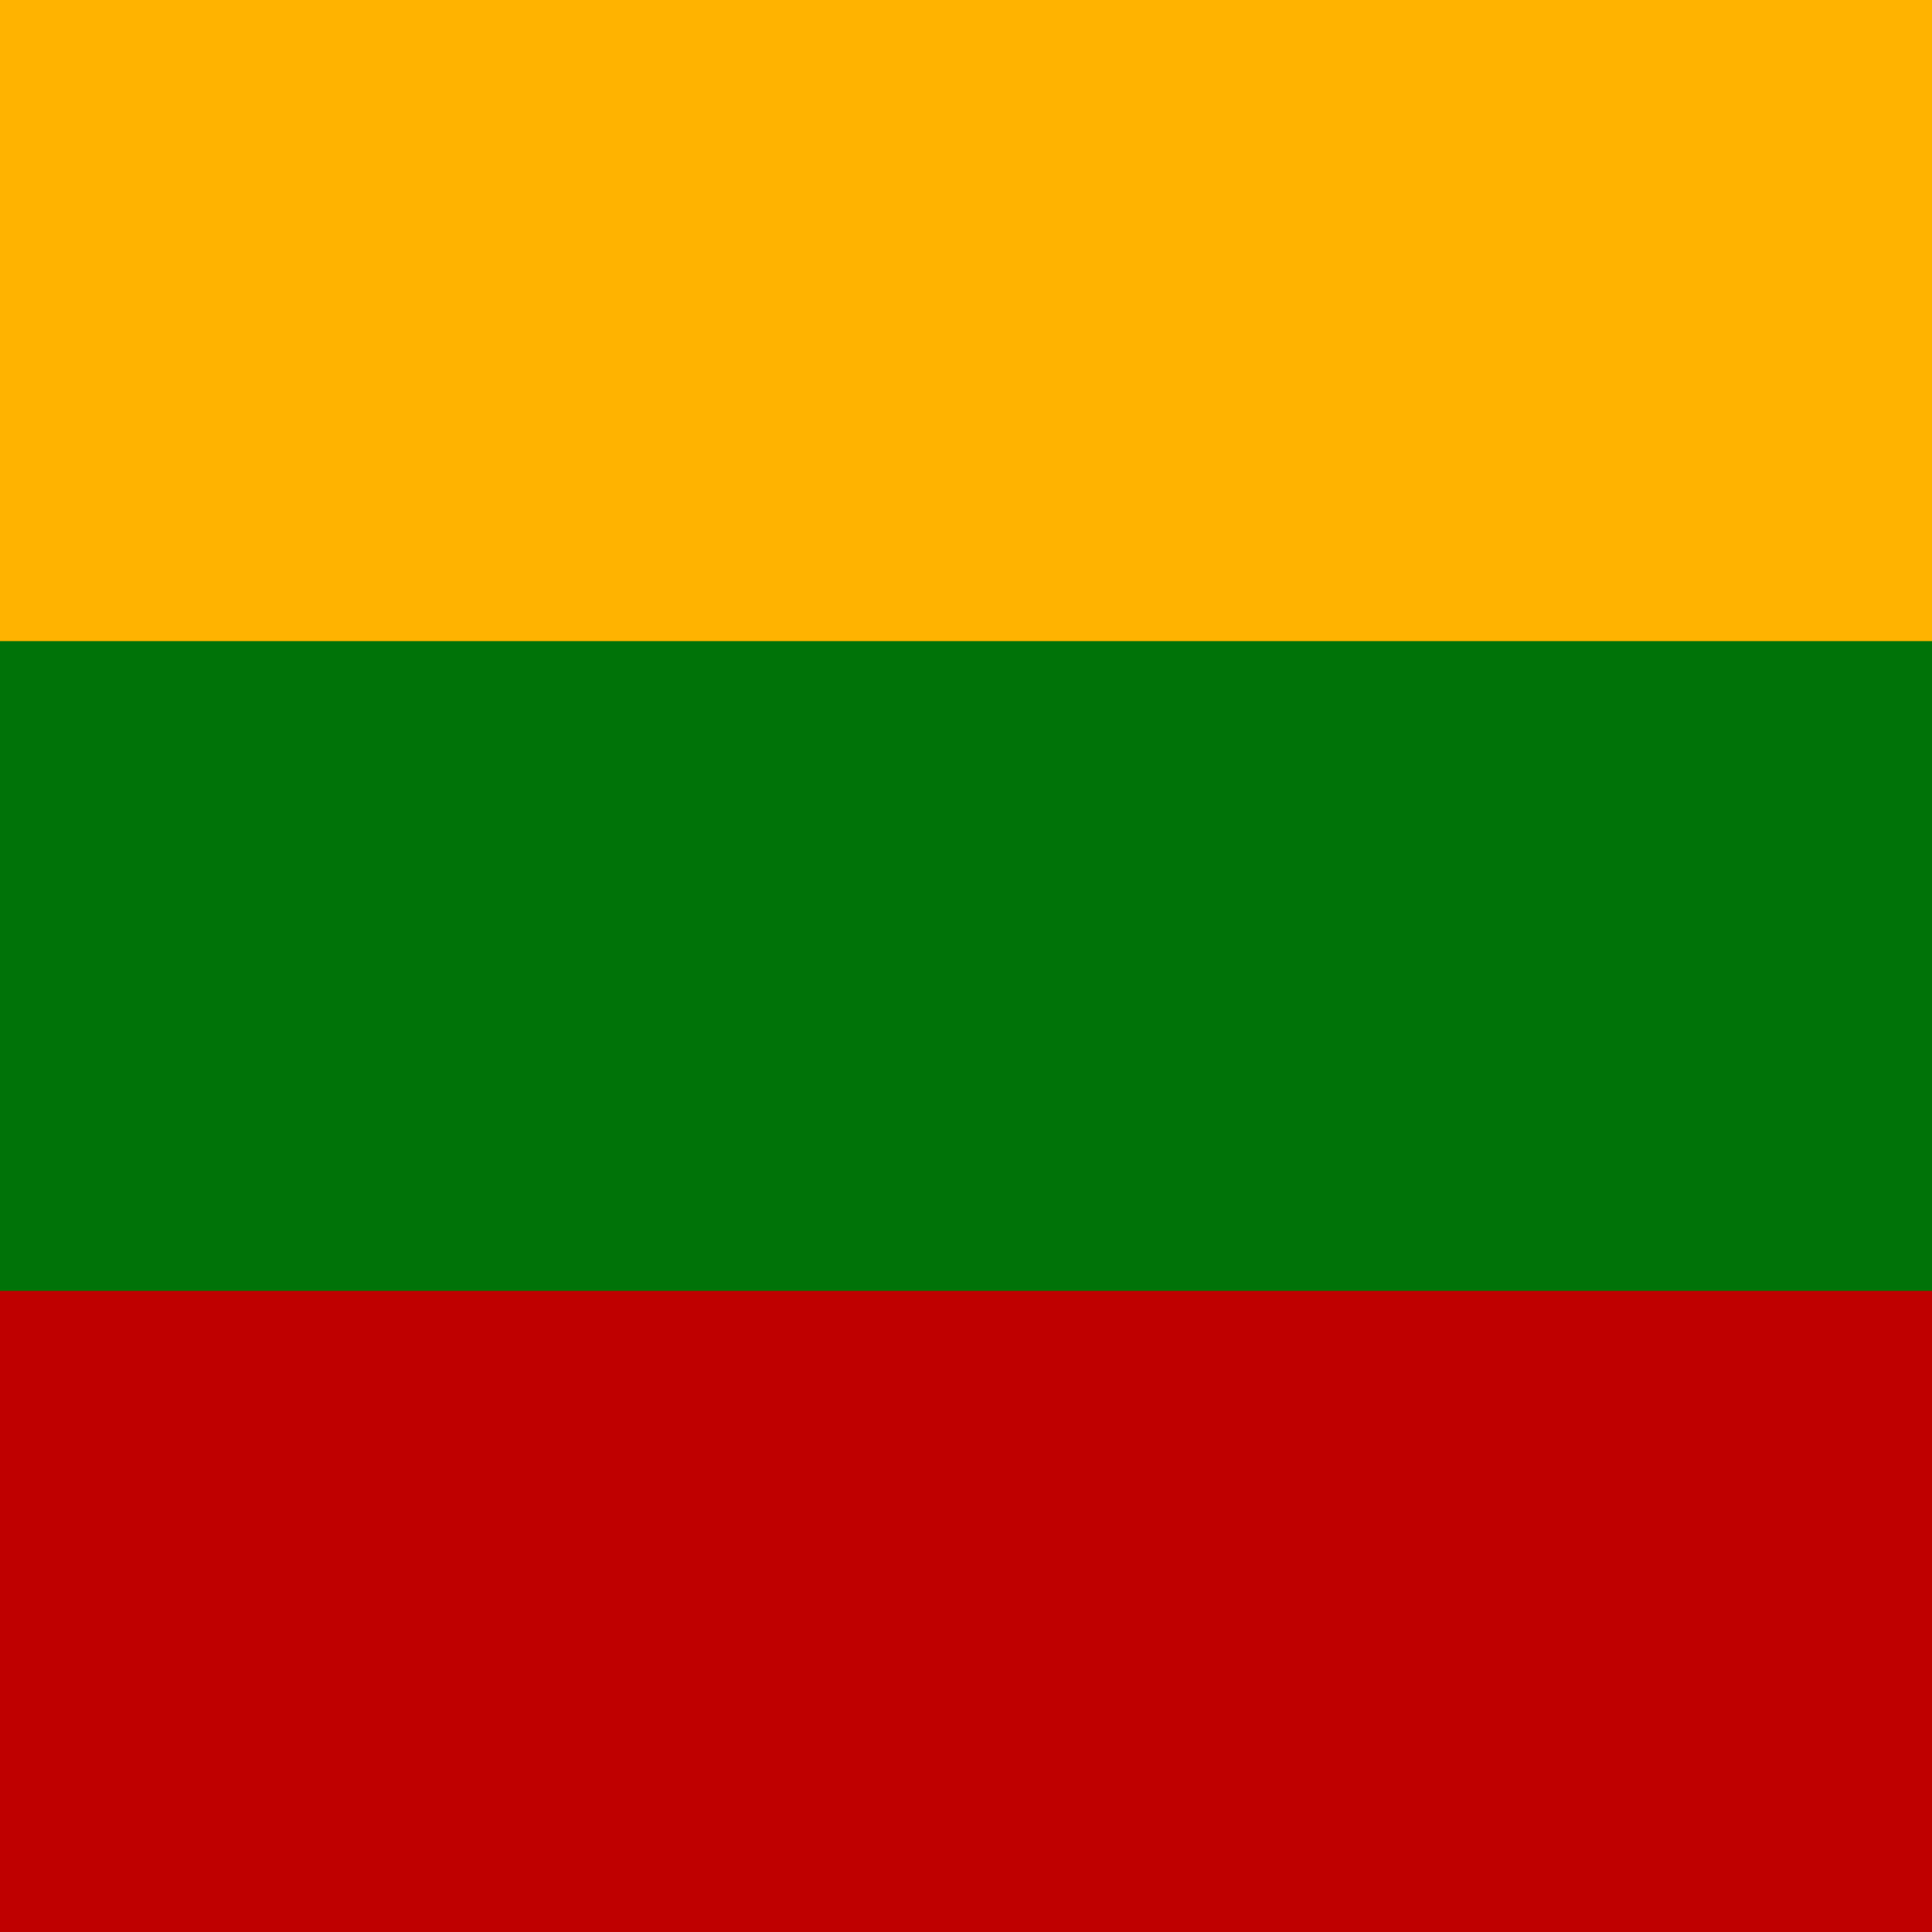
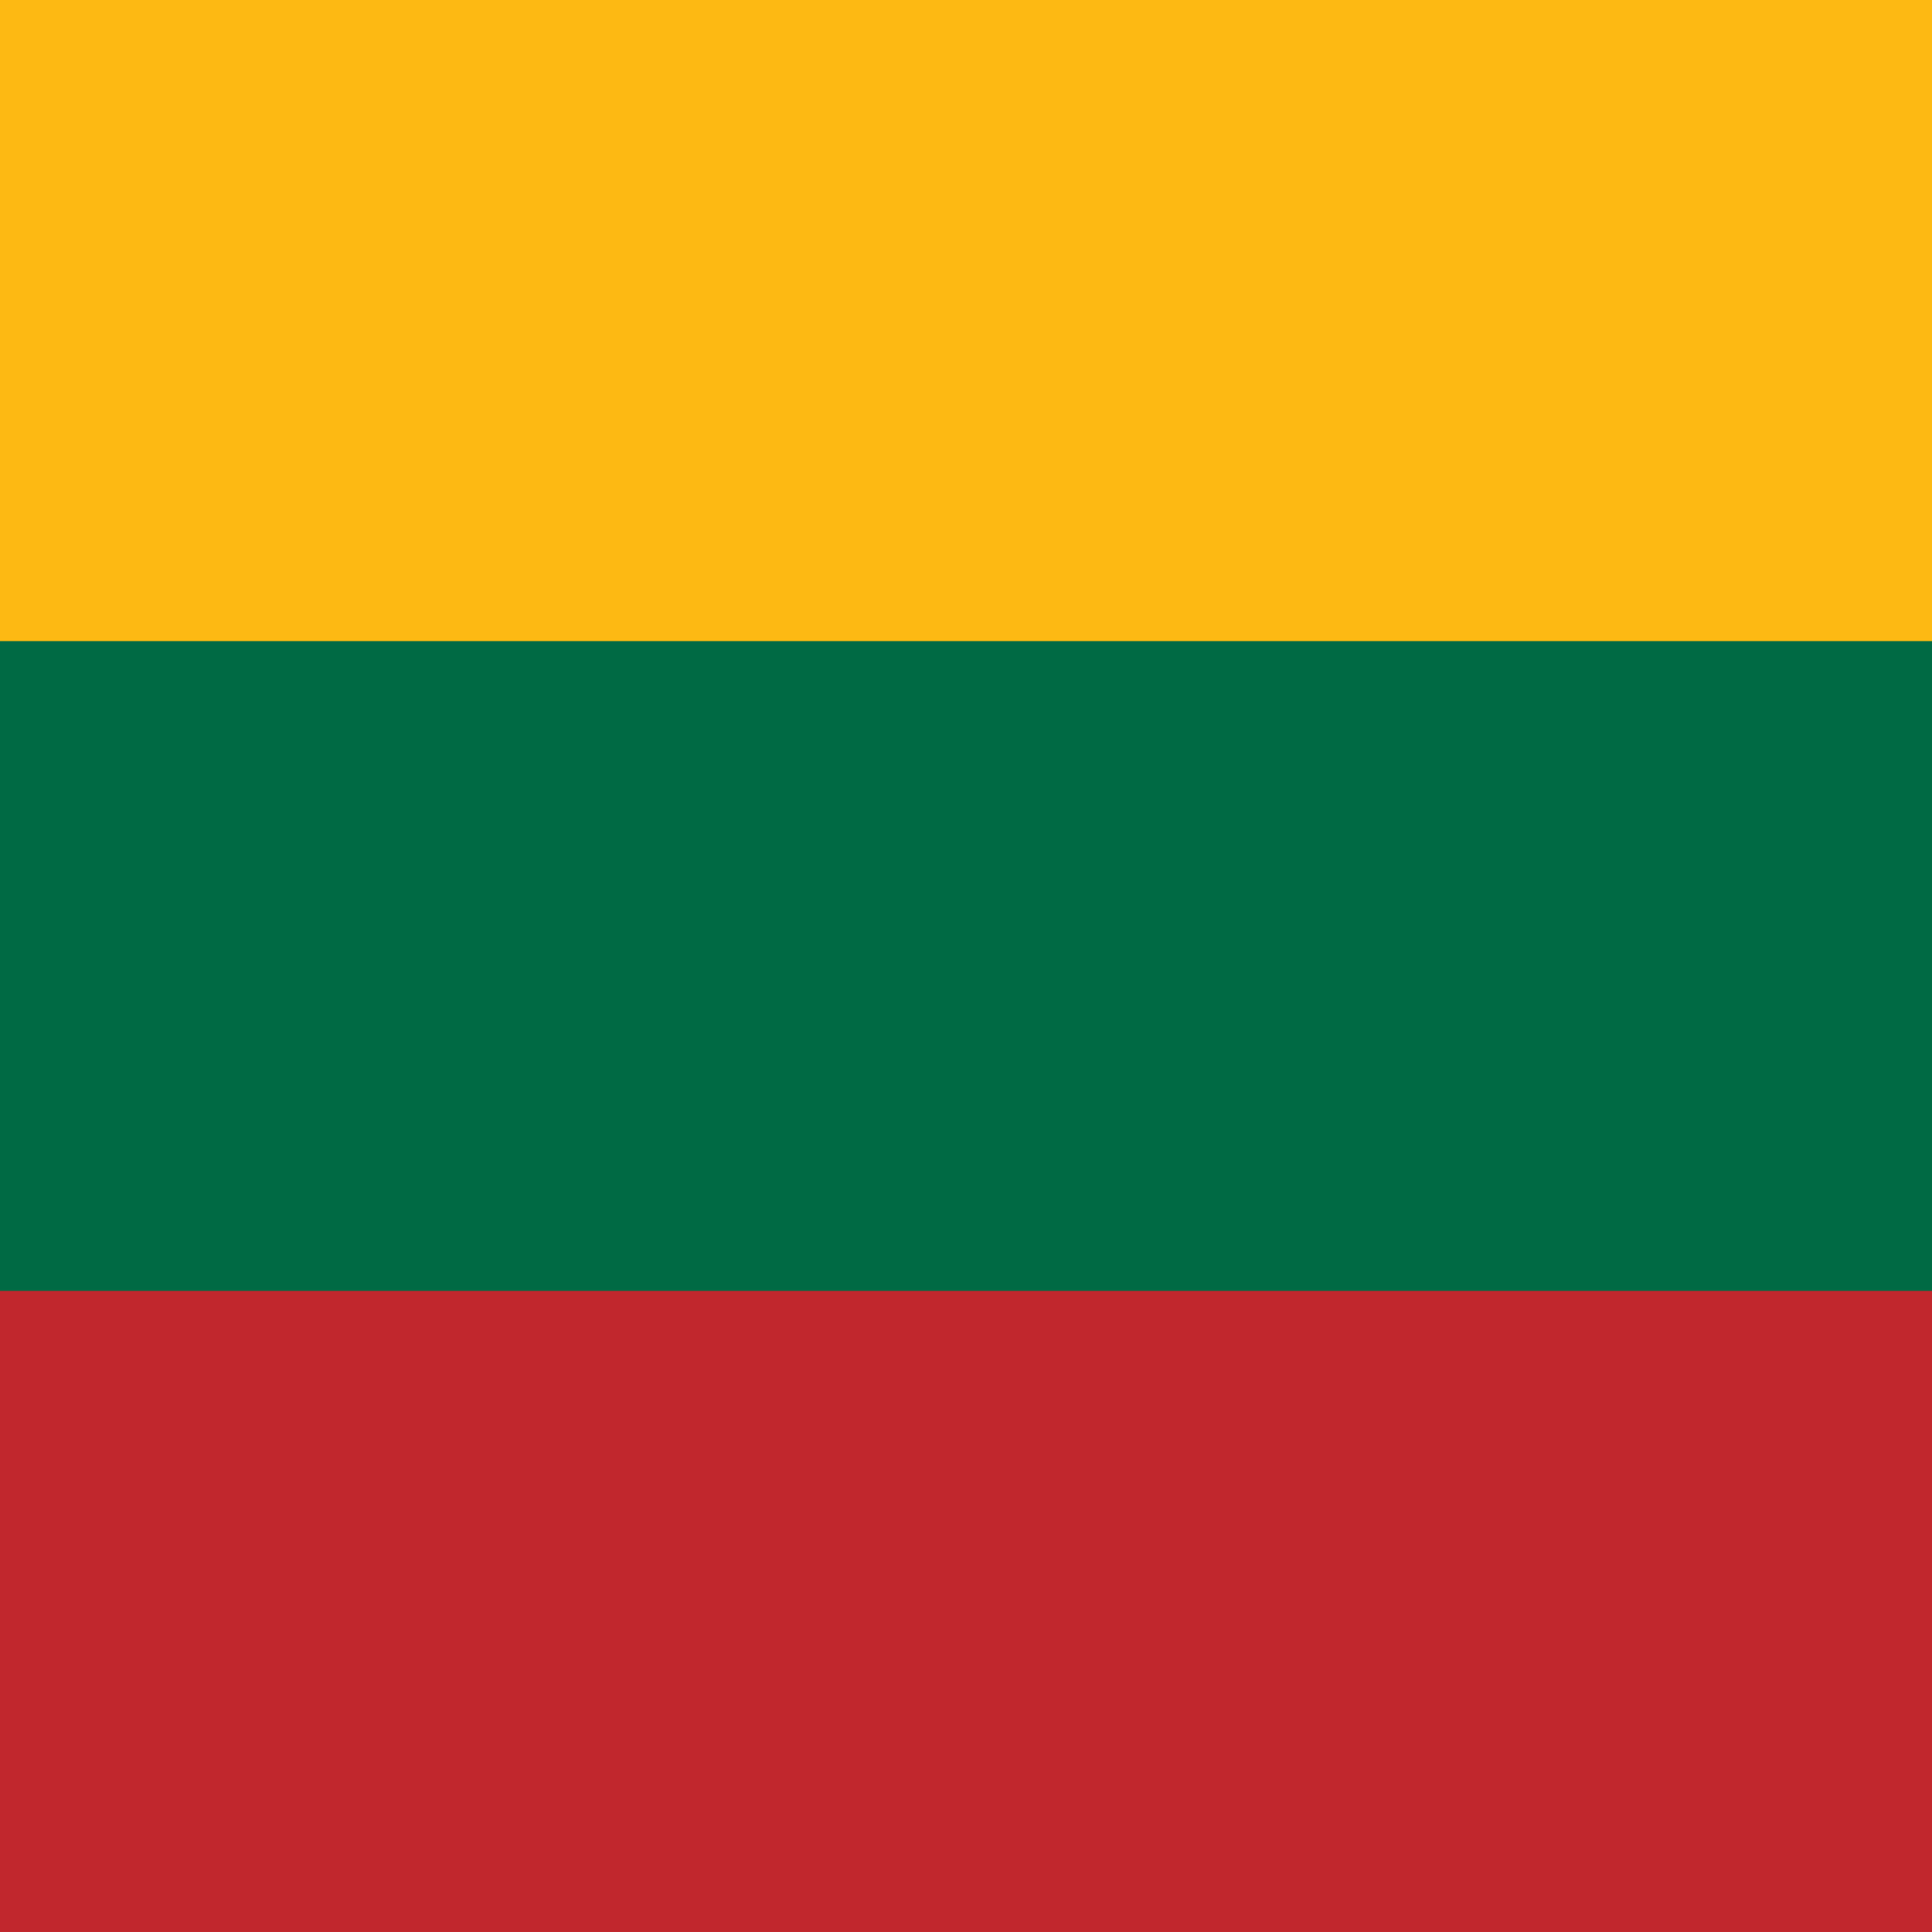
<svg xmlns="http://www.w3.org/2000/svg" id="flag-icon-css-lt" width="512" height="512">
  <g fill-rule="evenodd" stroke-width="1pt" transform="scale(.51314 1.0322)">
-     <rect width="1063" height="708.7" fill="#007308" rx="0" ry="0" transform="scale(.93865 .69686)" />
-     <rect width="1063" height="236.2" y="475.6" fill="#bf0000" rx="0" ry="0" transform="scale(.93865 .69686)" />
-     <path fill="#ffb300" d="M0 0h997.8v164.6H0z" />
+     <rect width="1063" height="708.7" fill="#006a44" rx="0" ry="0" transform="scale(.93865 .69686)" />
+     <rect width="1063" height="236.2" y="475.6" fill="#c1272d" rx="0" ry="0" transform="scale(.93865 .69686)" />
+     <path fill="#fdb913" d="M0 0h997.8v164.6H0z" />
  </g>
</svg>
